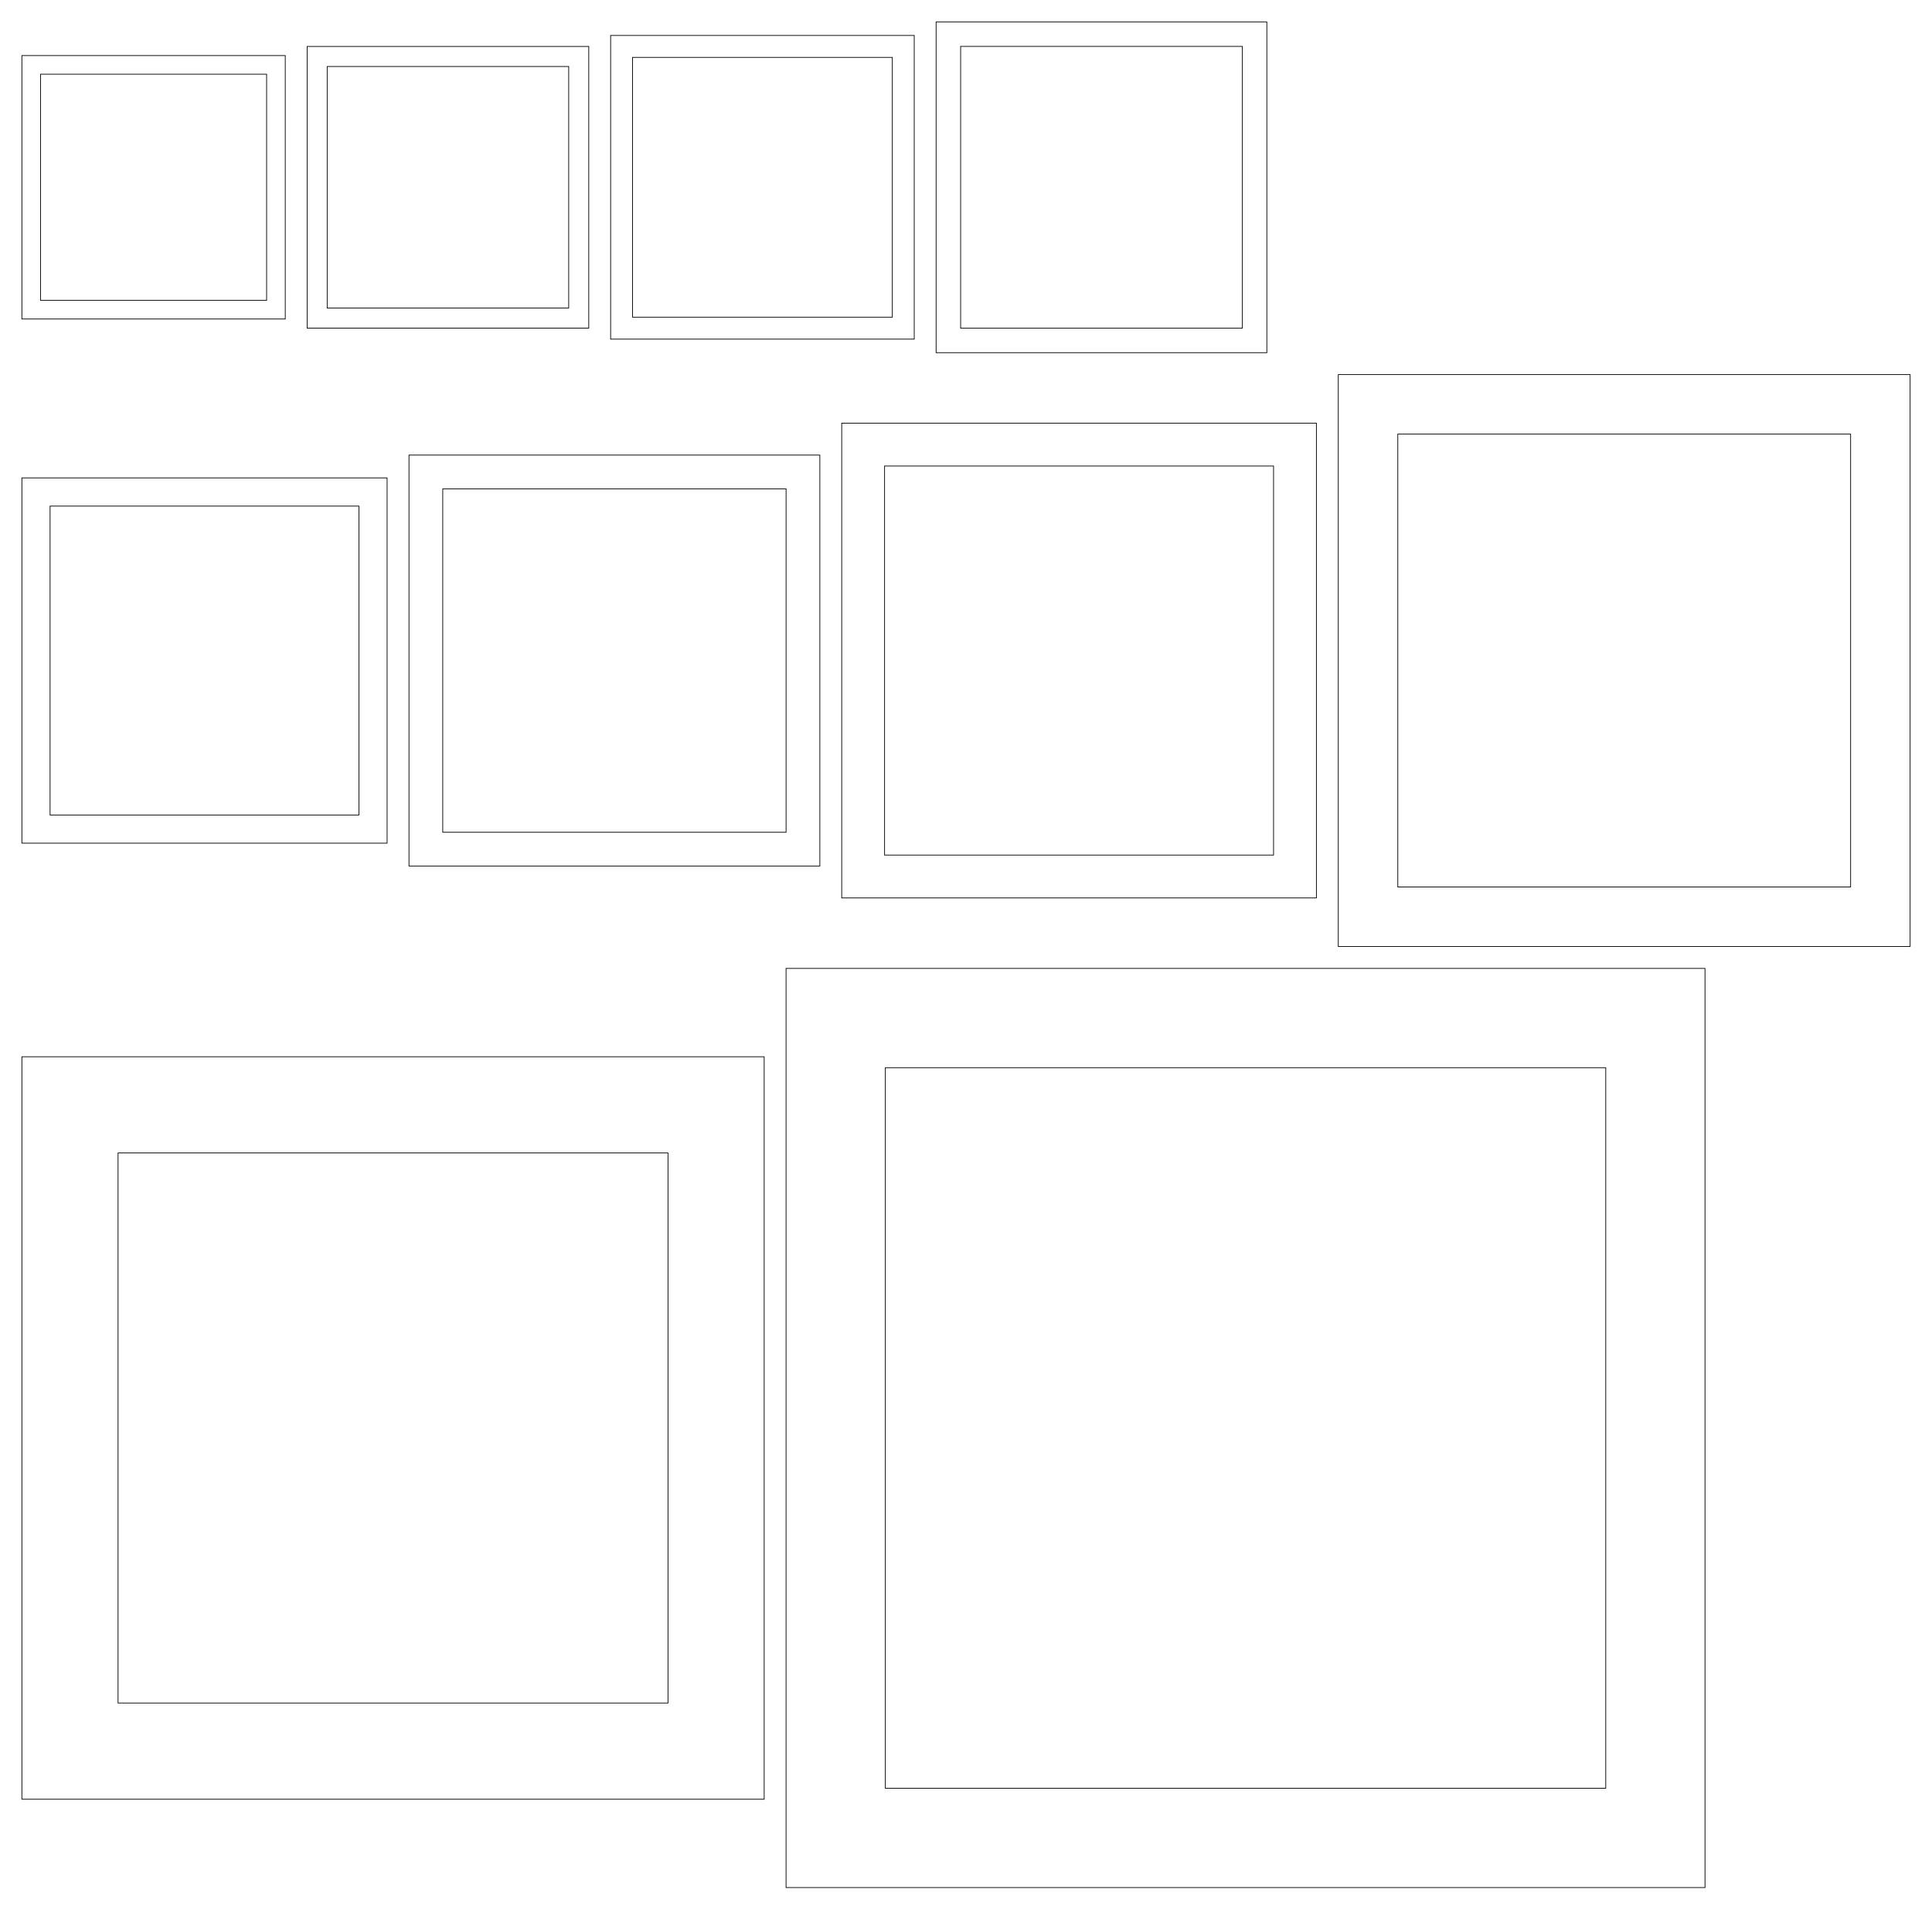
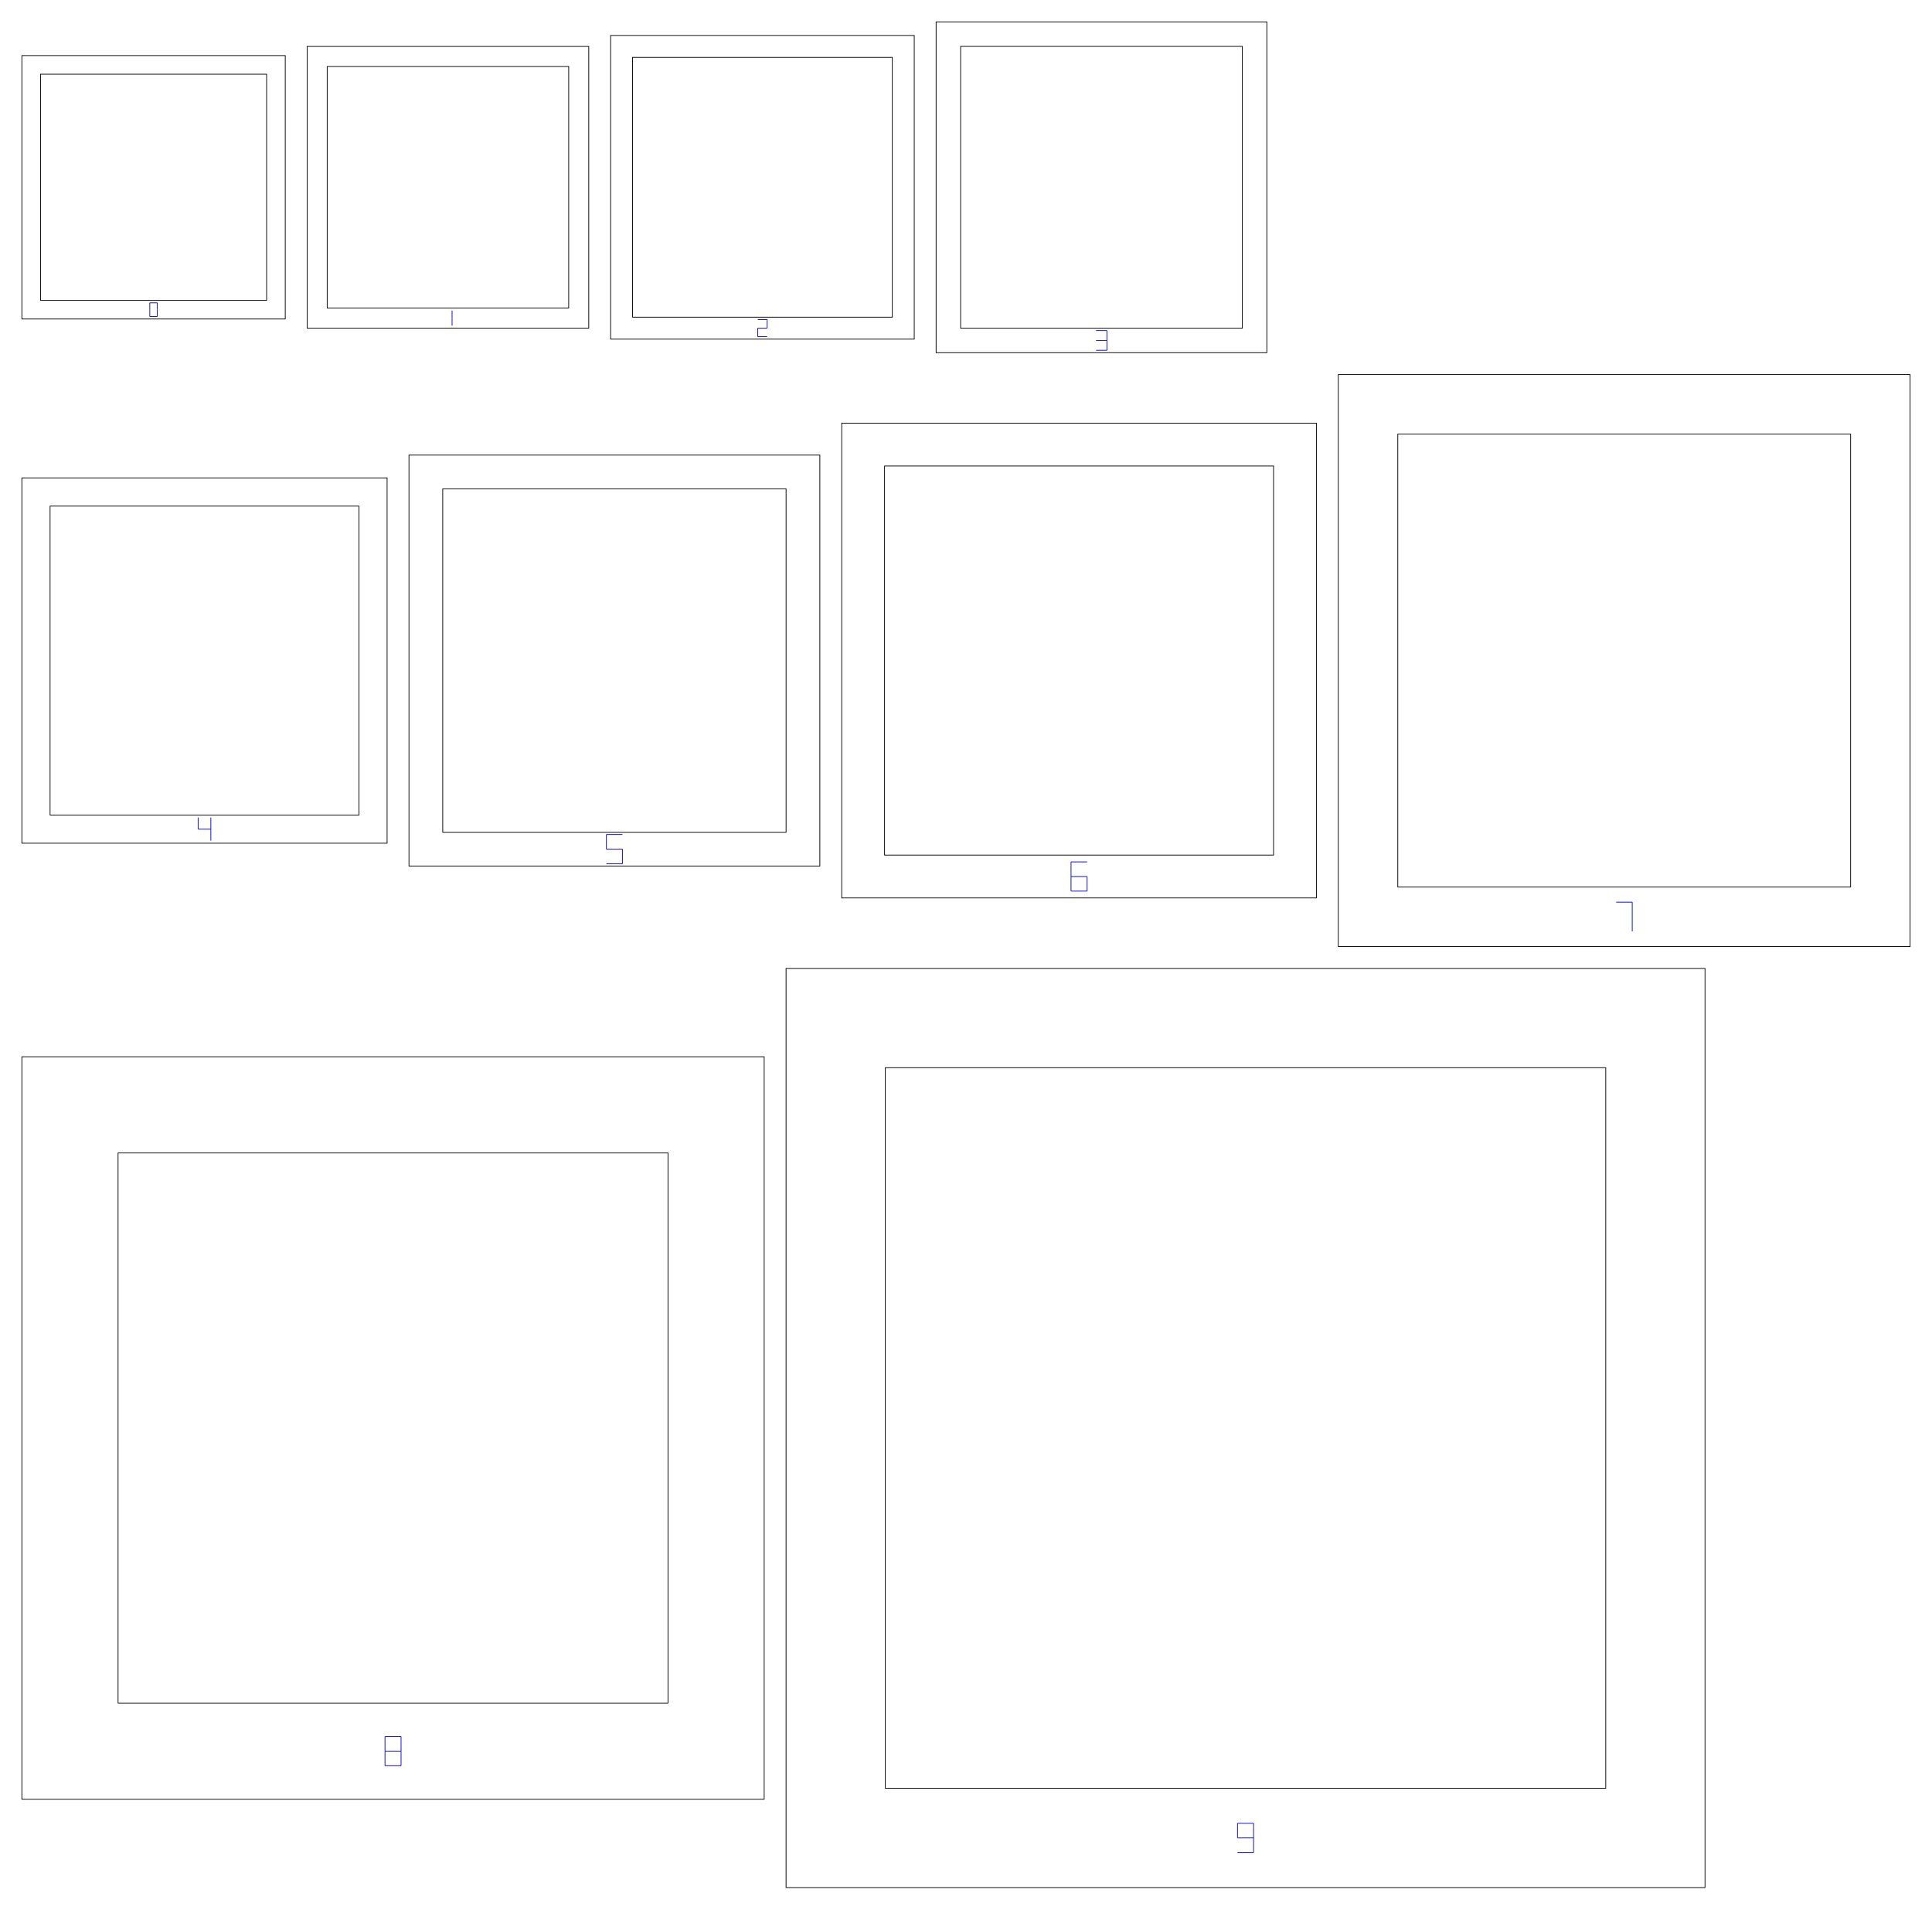
<svg xmlns="http://www.w3.org/2000/svg" width="264.902mm" height="261.753mm" viewBox="0 0 264.902 261.753">
+   <g id="ring-numbers" fill="none" stroke="#0000ff" stroke-width="0.1">
+     <path d="M 20.54,41.514 L 21.573,41.514" />
+     <path d="M 21.573,41.514 L 21.573,42.452" />
+     <path d="M 21.573,42.452 L 21.573,43.391" />
+     <path d="M 20.54,43.391 L 21.573,43.391" />
+     <path d="M 20.54,42.452 L 20.54,43.391" />
+     <path d="M 20.54,41.514 L 20.54,42.452" />
+     <path d="M 61.986,42.575 L 61.986,43.605" />
+     <path d="M 61.986,43.605 L 61.986,44.636" />
+     <path d="M 103.897,43.815 L 105.183,43.815" />
+     <path d="M 105.183,43.815 L 105.183,44.984" />
+     <path d="M 103.897,44.984 L 105.183,44.984" />
+     <path d="M 103.897,44.984 L 103.897,46.153" />
+     <path d="M 103.897,46.153 L 105.183,46.153" />
+     <path d="M 150.283,45.314 L 151.772,45.314" />
+     <path d="M 151.772,45.314 L 151.772,46.667" />
+     <path d="M 150.283,46.667 L 151.772,46.667" />
+     <path d="M 151.772,46.667 L 151.772,48.021" />
+     <path d="M 150.283,48.021 L 151.772,48.021" />
+     <path d="M 27.167,112.072 L 27.167,113.656" />
+     <path d="M 27.167,113.656 L 28.91,113.656" />
+     <path d="M 28.91,112.072 L 28.91,113.656" />
+     <path d="M 28.91,113.656 L 28.91,115.241" />
+     <path d="M 83.143,114.403 L 85.343,114.403" />
+     <path d="M 83.143,114.403 L 83.143,116.403" />
+     <path d="M 83.143,116.403 L 85.343,116.403" />
+     <path d="M 85.343,116.403 L 85.343,118.403" />
+     <path d="M 83.143,118.403 L 85.343,118.403" />
+     <path d="M 146.853,118.155 L 149.053,118.155" />
+     <path d="M 146.853,118.155 L 146.853,120.155" />
+     <path d="M 146.853,120.155 L 149.053,120.155" />
+     <path d="M 146.853,120.155 L 146.853,122.155" />
+     <path d="M 149.053,120.155 L 149.053,122.155" />
+     <path d="M 146.853,122.155 L 149.053,122.155" />
+     <path d="M 221.599,123.673 L 223.799,123.673" />
+     <path d="M 223.799,123.673 L 223.799,125.673" />
+     <path d="M 223.799,125.673 L 223.799,127.673" />
+     <path d="M 52.79,238.049 L 54.99,238.049" />
+     <path d="M 54.99,238.049 L 54.99,240.049" />
+     <path d="M 54.99,240.049 L 54.99,242.049" />
+     <path d="M 52.79,242.049 L 54.99,242.049" />
+     <path d="M 52.79,240.049 L 52.79,242.049" />
+     <path d="M 52.79,238.049 L 52.79,240.049" />
+     <path d="M 52.79,240.049 L 54.99,240.049" />
+     <path d="M 169.679,249.948 L 171.879,249.948" />
+     <path d="M 171.879,249.948 L 171.879,251.948" />
+     <path d="M 171.879,251.948 L 171.879,253.948" />
+     <path d="M 169.679,249.948 L 169.679,251.948" />
+     <path d="M 169.679,251.948 L 171.879,251.948" />
+     <path d="M 169.679,253.948 L 171.879,253.948" />
+   </g>
  <g fill="none" stroke="#000000" stroke-width="0.1">
    <path d="M 3,7.617 H 39.113 V 43.73 H 3 Z M 5.556,10.174 H 36.556 V 41.174 H 5.556 Z" />
    <path d="M 42.113,6.367 H 80.726 V 44.98 H 42.113 Z M 44.863,9.117 H 77.976 V 42.23 H 44.863 Z" />
    <path d="M 83.726,4.86 H 125.354 V 46.488 H 83.726 Z M 86.733,7.867 H 122.347 V 43.48 H 86.733 Z" />
    <path d="M 128.354,3 H 173.701 V 48.347 H 128.354 Z M 131.714,6.36 H 170.341 V 44.988 H 131.714 Z" />
    <path d="M 3,65.512 H 53.077 V 115.589 H 3 Z M 6.865,69.377 H 49.212 V 111.724 H 6.865 Z" />
    <path d="M 56.077,62.384 H 112.41 V 118.717 H 56.077 Z M 60.705,67.012 H 107.782 V 114.089 H 60.705 Z" />
    <path d="M 115.41,58.007 H 180.496 V 123.093 H 115.41 Z M 121.286,63.884 H 174.62 V 117.217 H 121.286 Z" />
    <path d="M 183.496,51.347 H 261.901 V 129.753 H 183.496 Z M 191.656,59.507 H 253.742 V 121.593 H 191.656 Z" />
    <path d="M 3,144.864 H 104.779 V 246.643 H 3 Z M 16.187,158.05 H 91.592 V 233.456 H 16.187 Z" />
    <path d="M 107.779,132.753 H 233.779 V 258.753 H 107.779 Z M 121.39,146.364 H 220.169 V 245.143 H 121.39 Z" />
  </g>
</svg>
